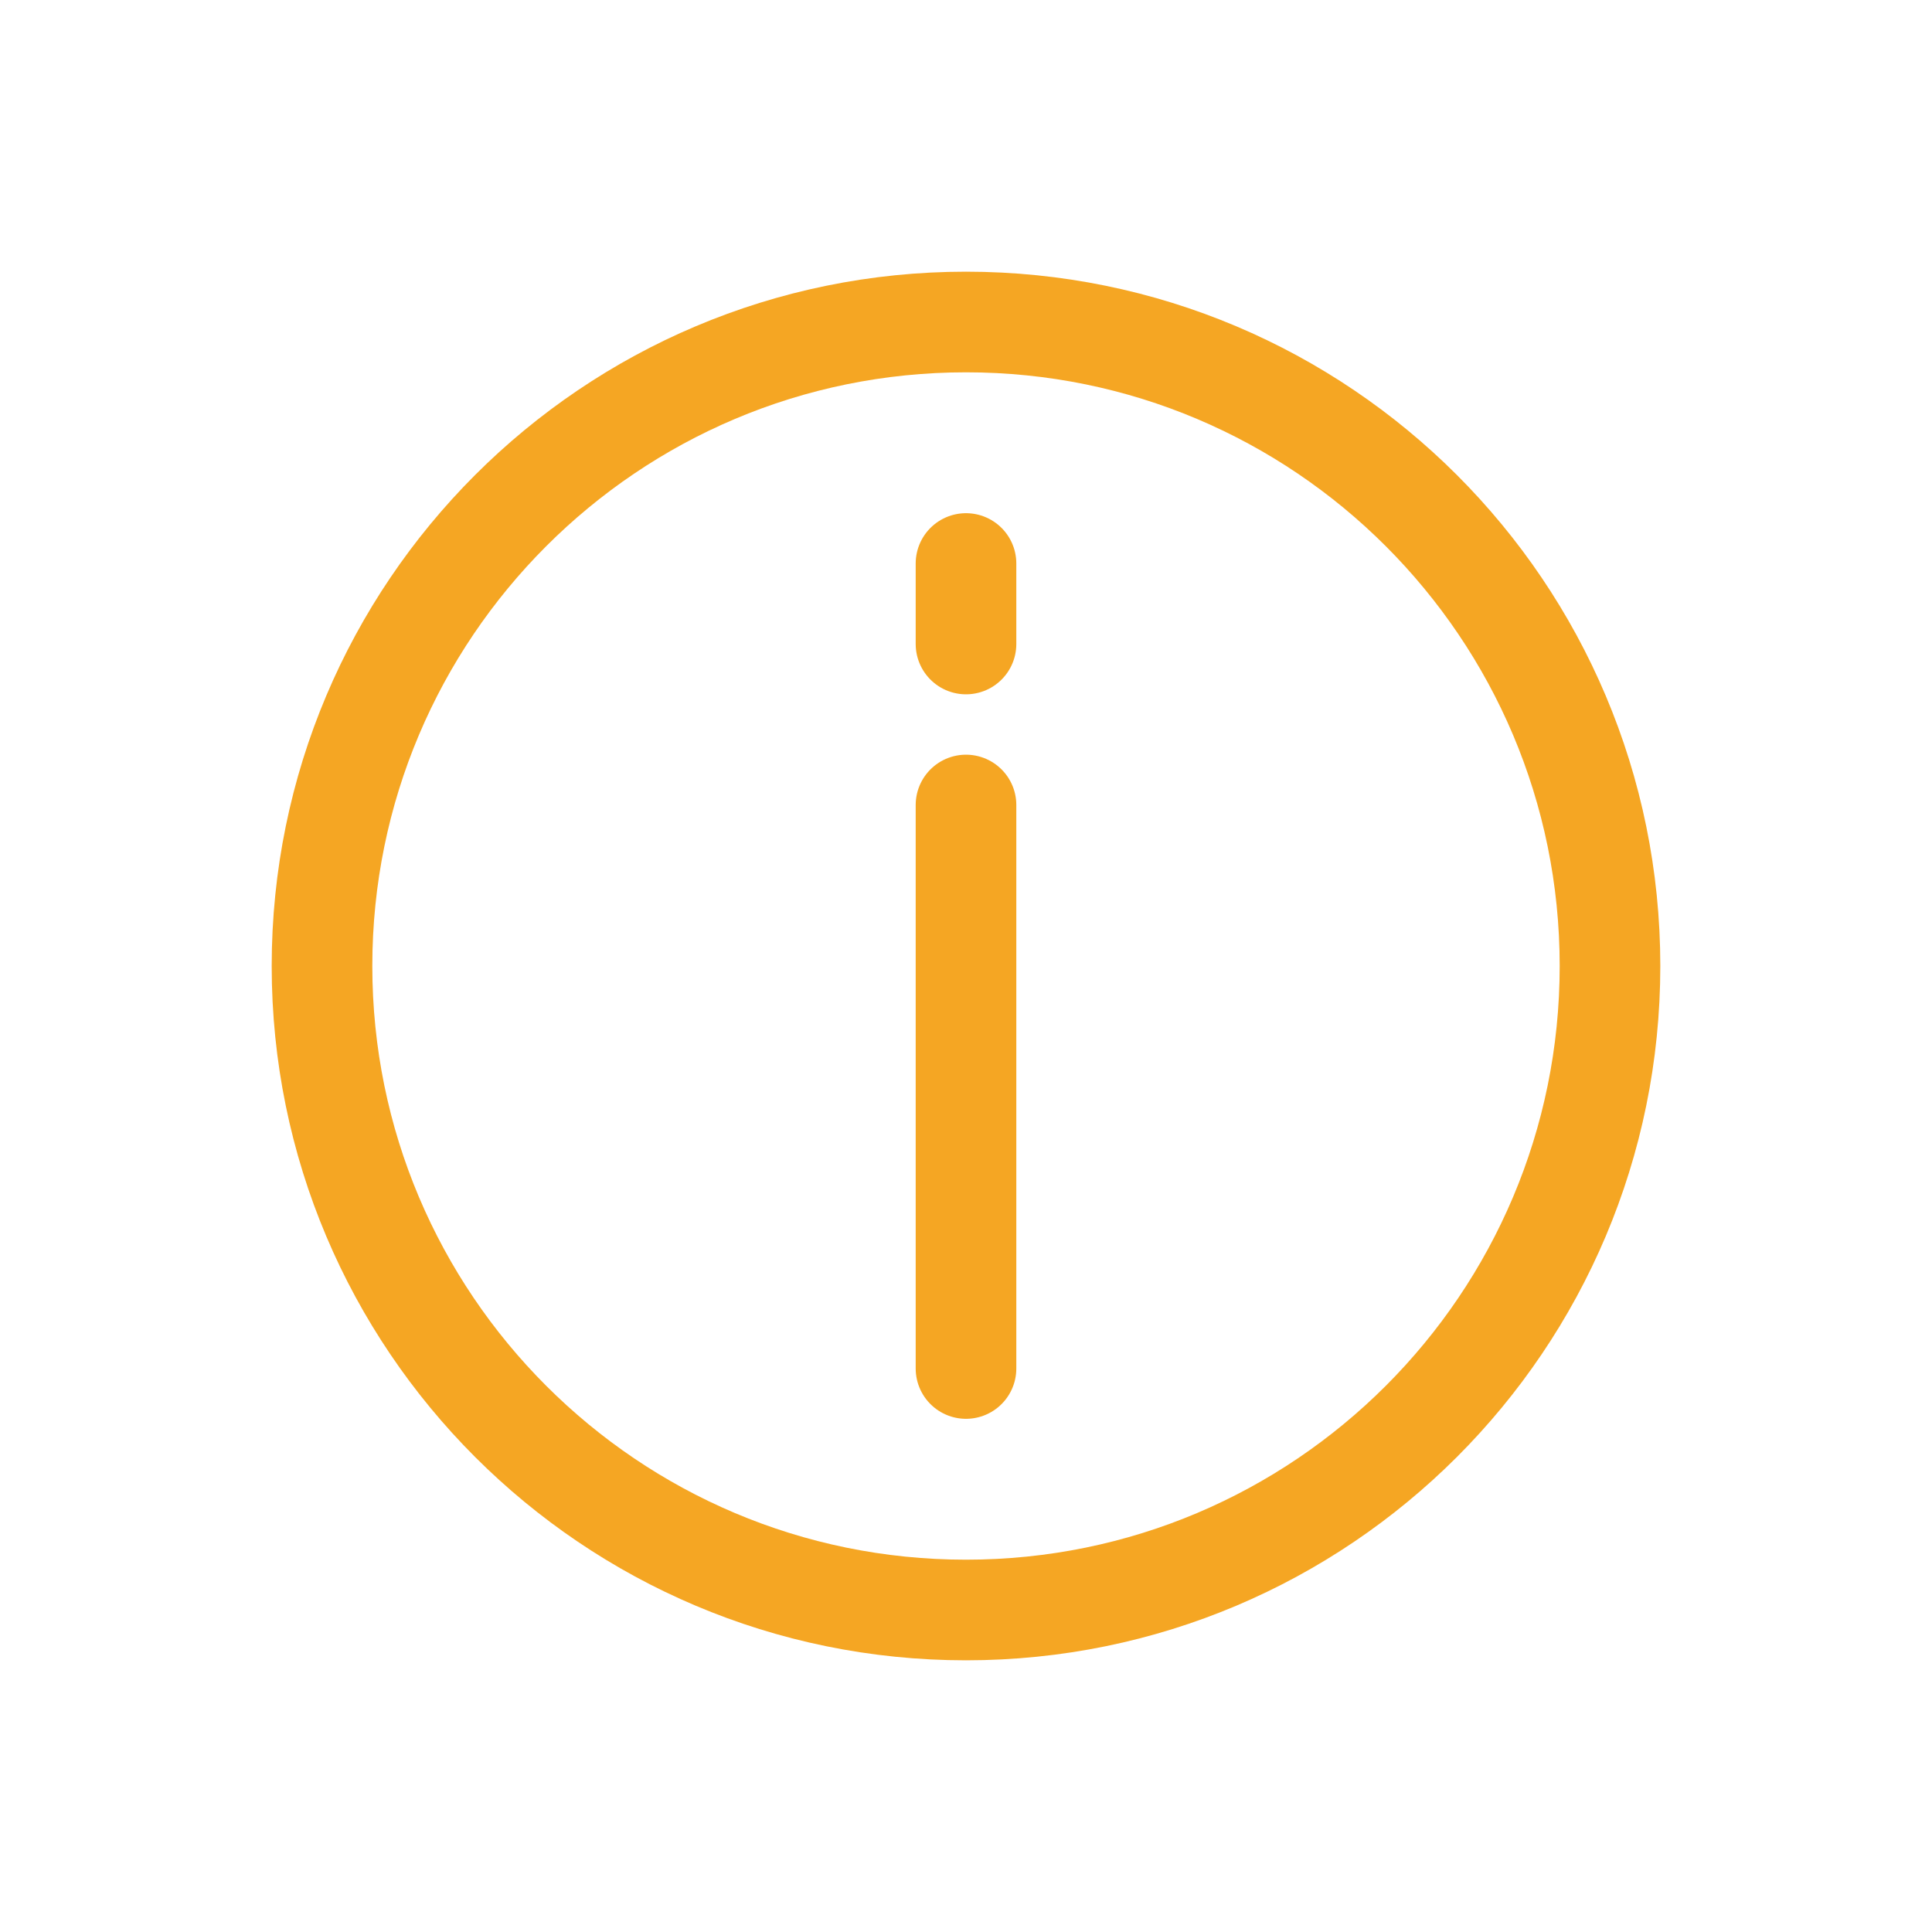
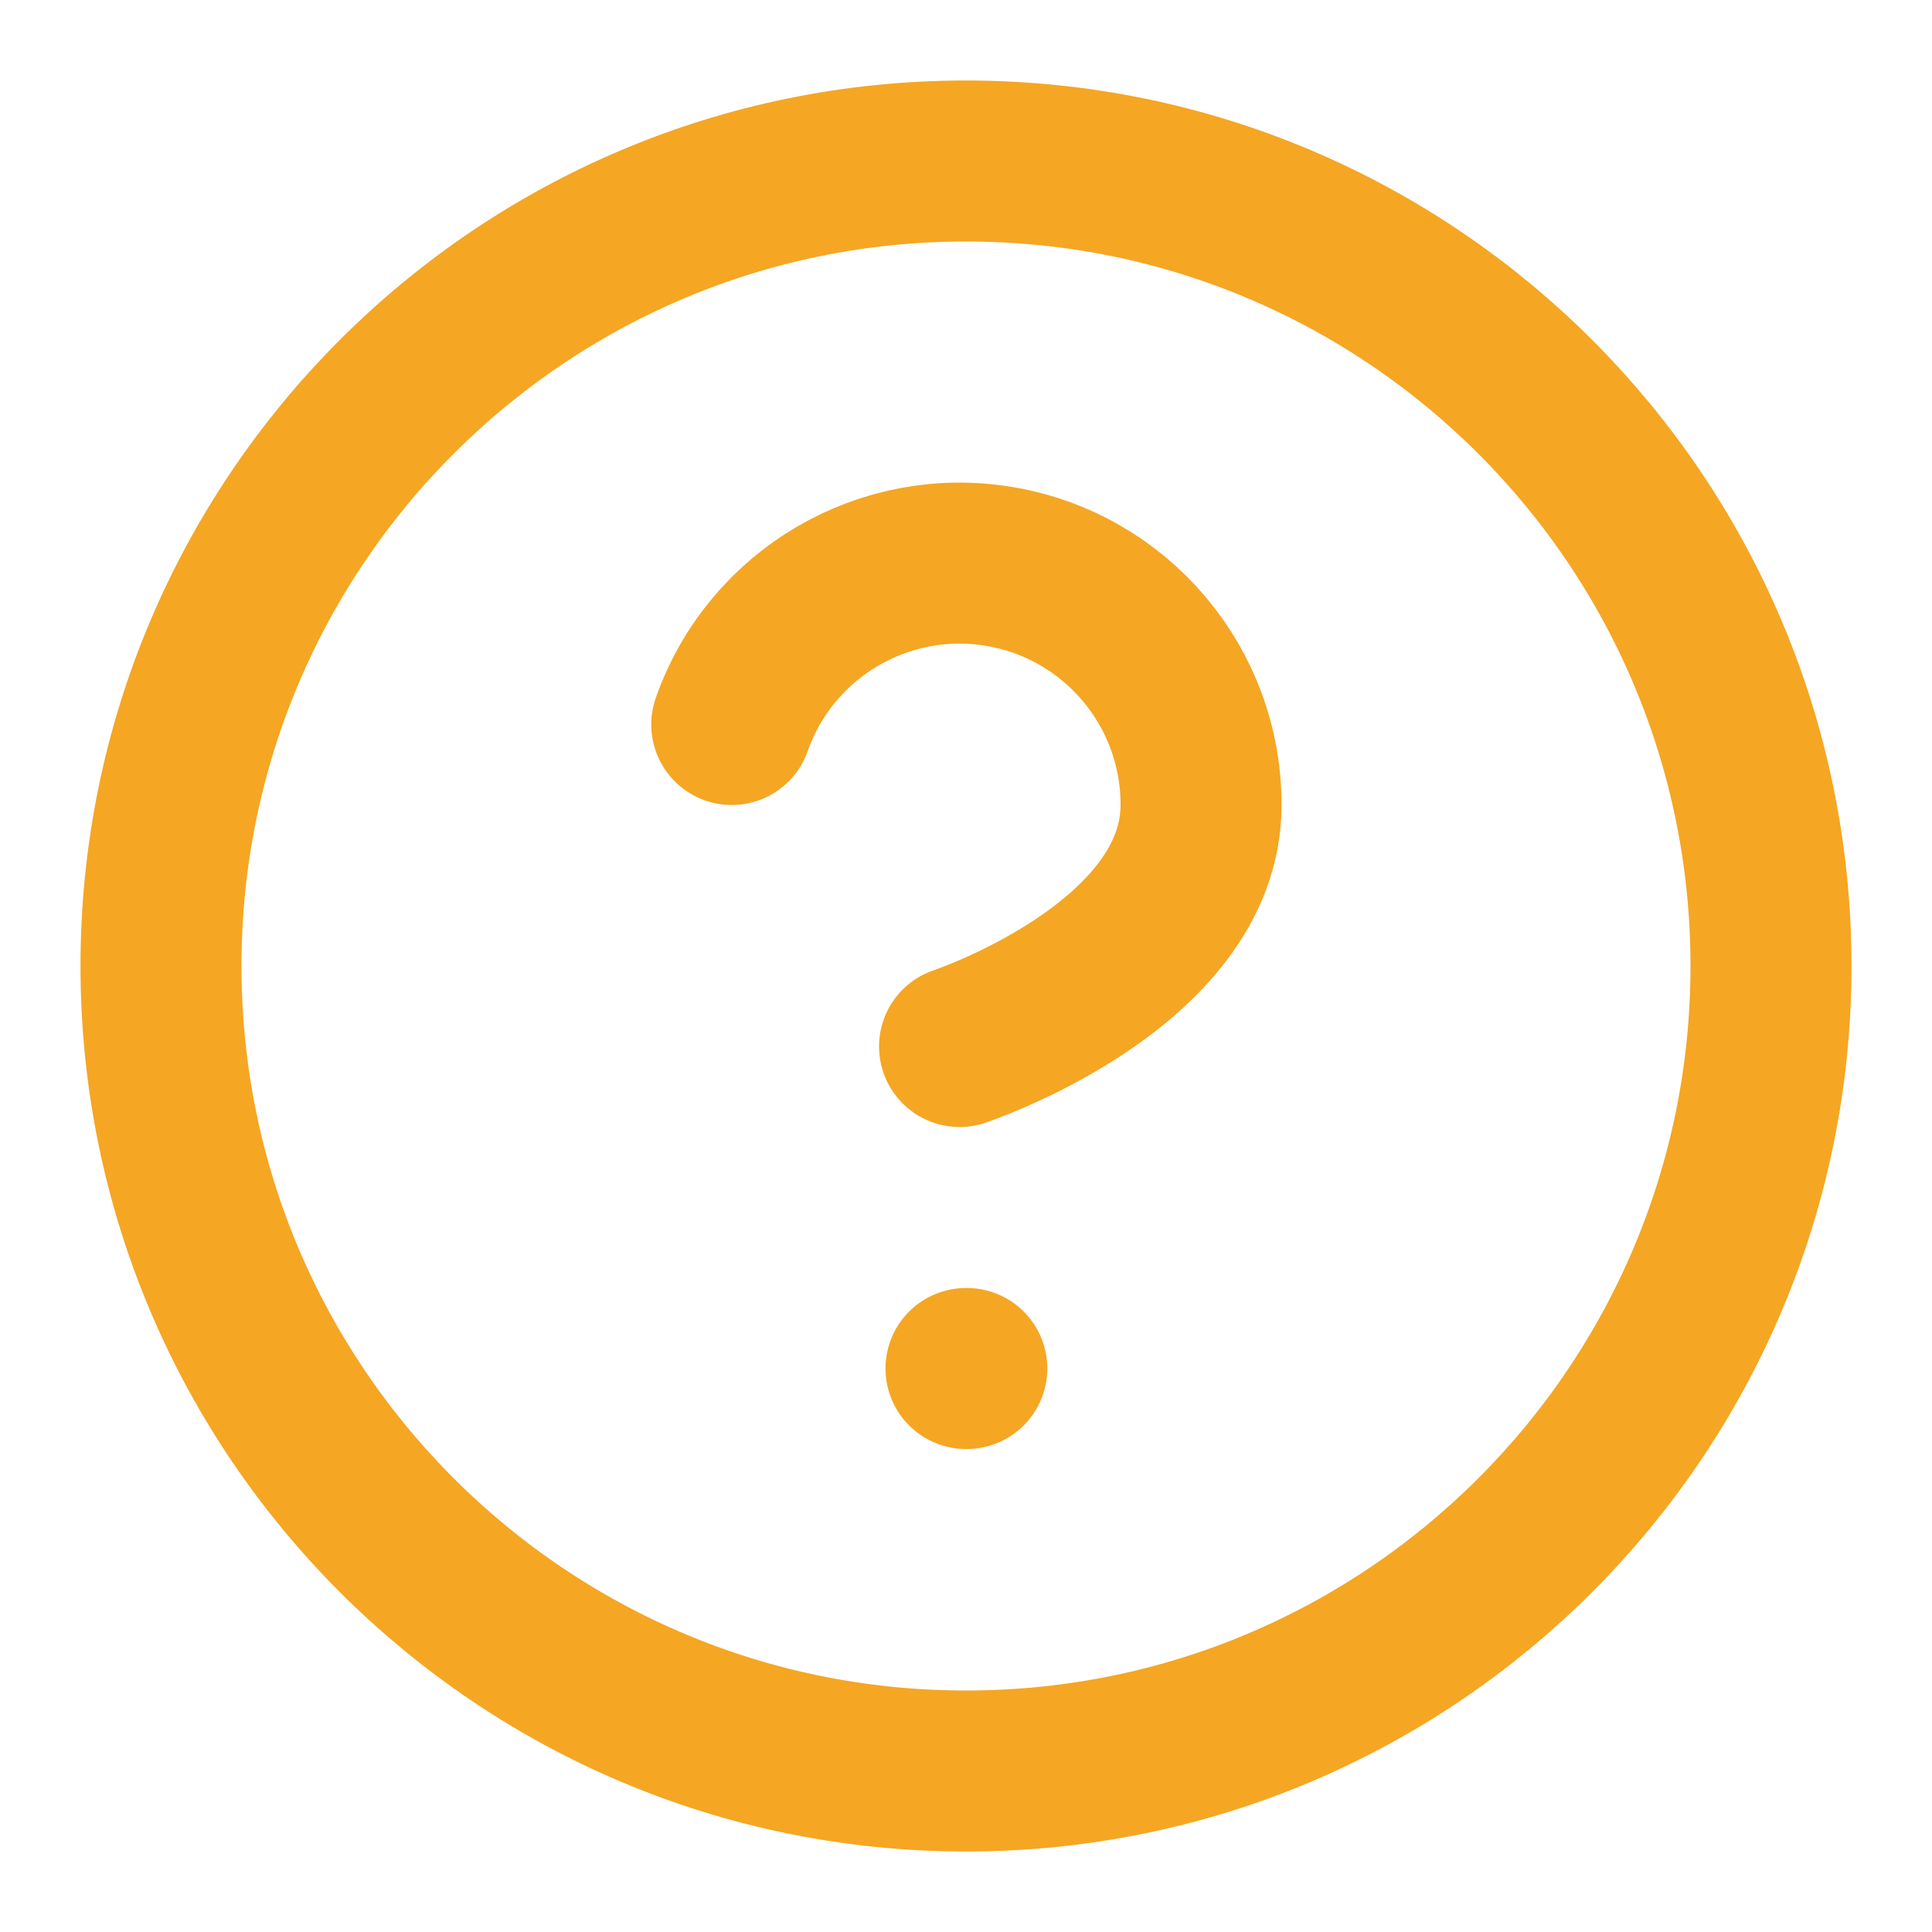
- <svg xmlns="http://www.w3.org/2000/svg" viewBox="0 0 48 48" fill="none" stroke="#f5a623" stroke-width="2.5" stroke-linecap="round" stroke-linejoin="round">
-   <circle cx="24" cy="24" r="16" />
-   <path d="M24 14 L 24 16" />
-   <path d="M24 20 L 24 34" />
+ <svg xmlns="http://www.w3.org/2000/svg" viewBox="0 0 24 24" fill="none" stroke="#f5a623" stroke-width="2" stroke-linecap="round" stroke-linejoin="round">
+   <circle cx="12" cy="12" r="10" />
+   <path d="M9.09 9a3 3 0 0 1 5.83 1c0 2-3 3-3 3" />
+   <path d="M12 17h.01" />
</svg>
